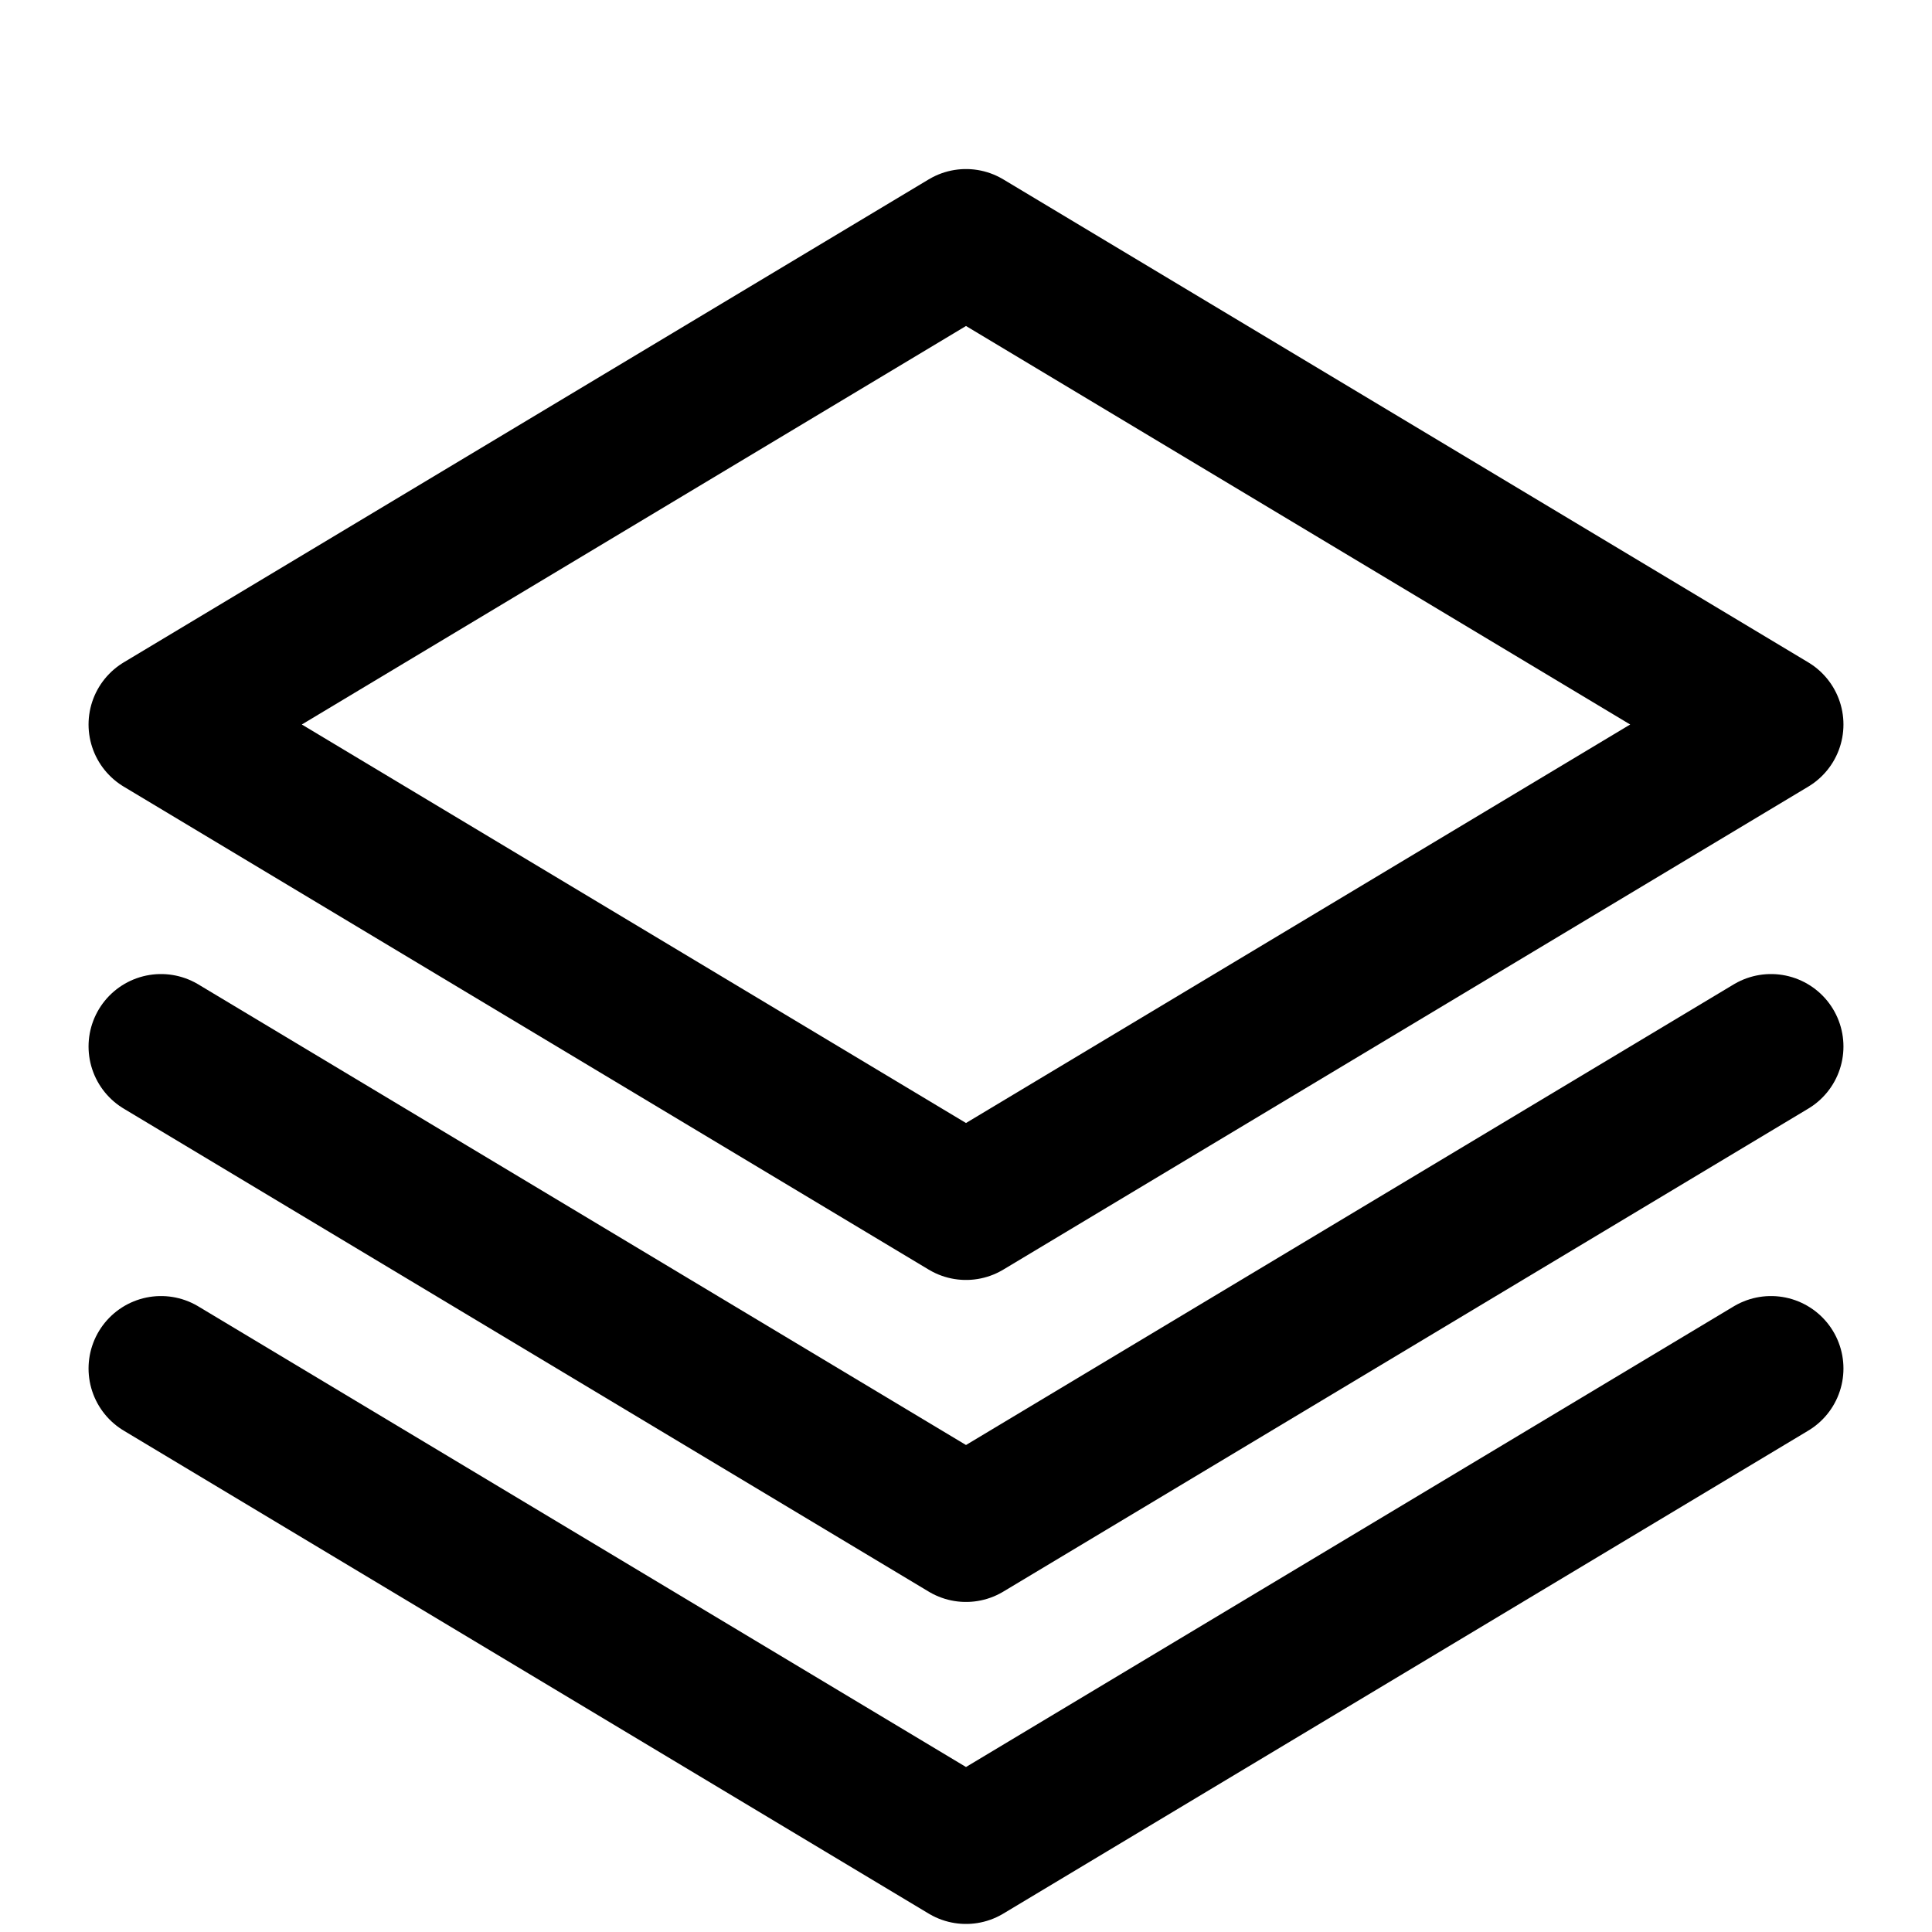
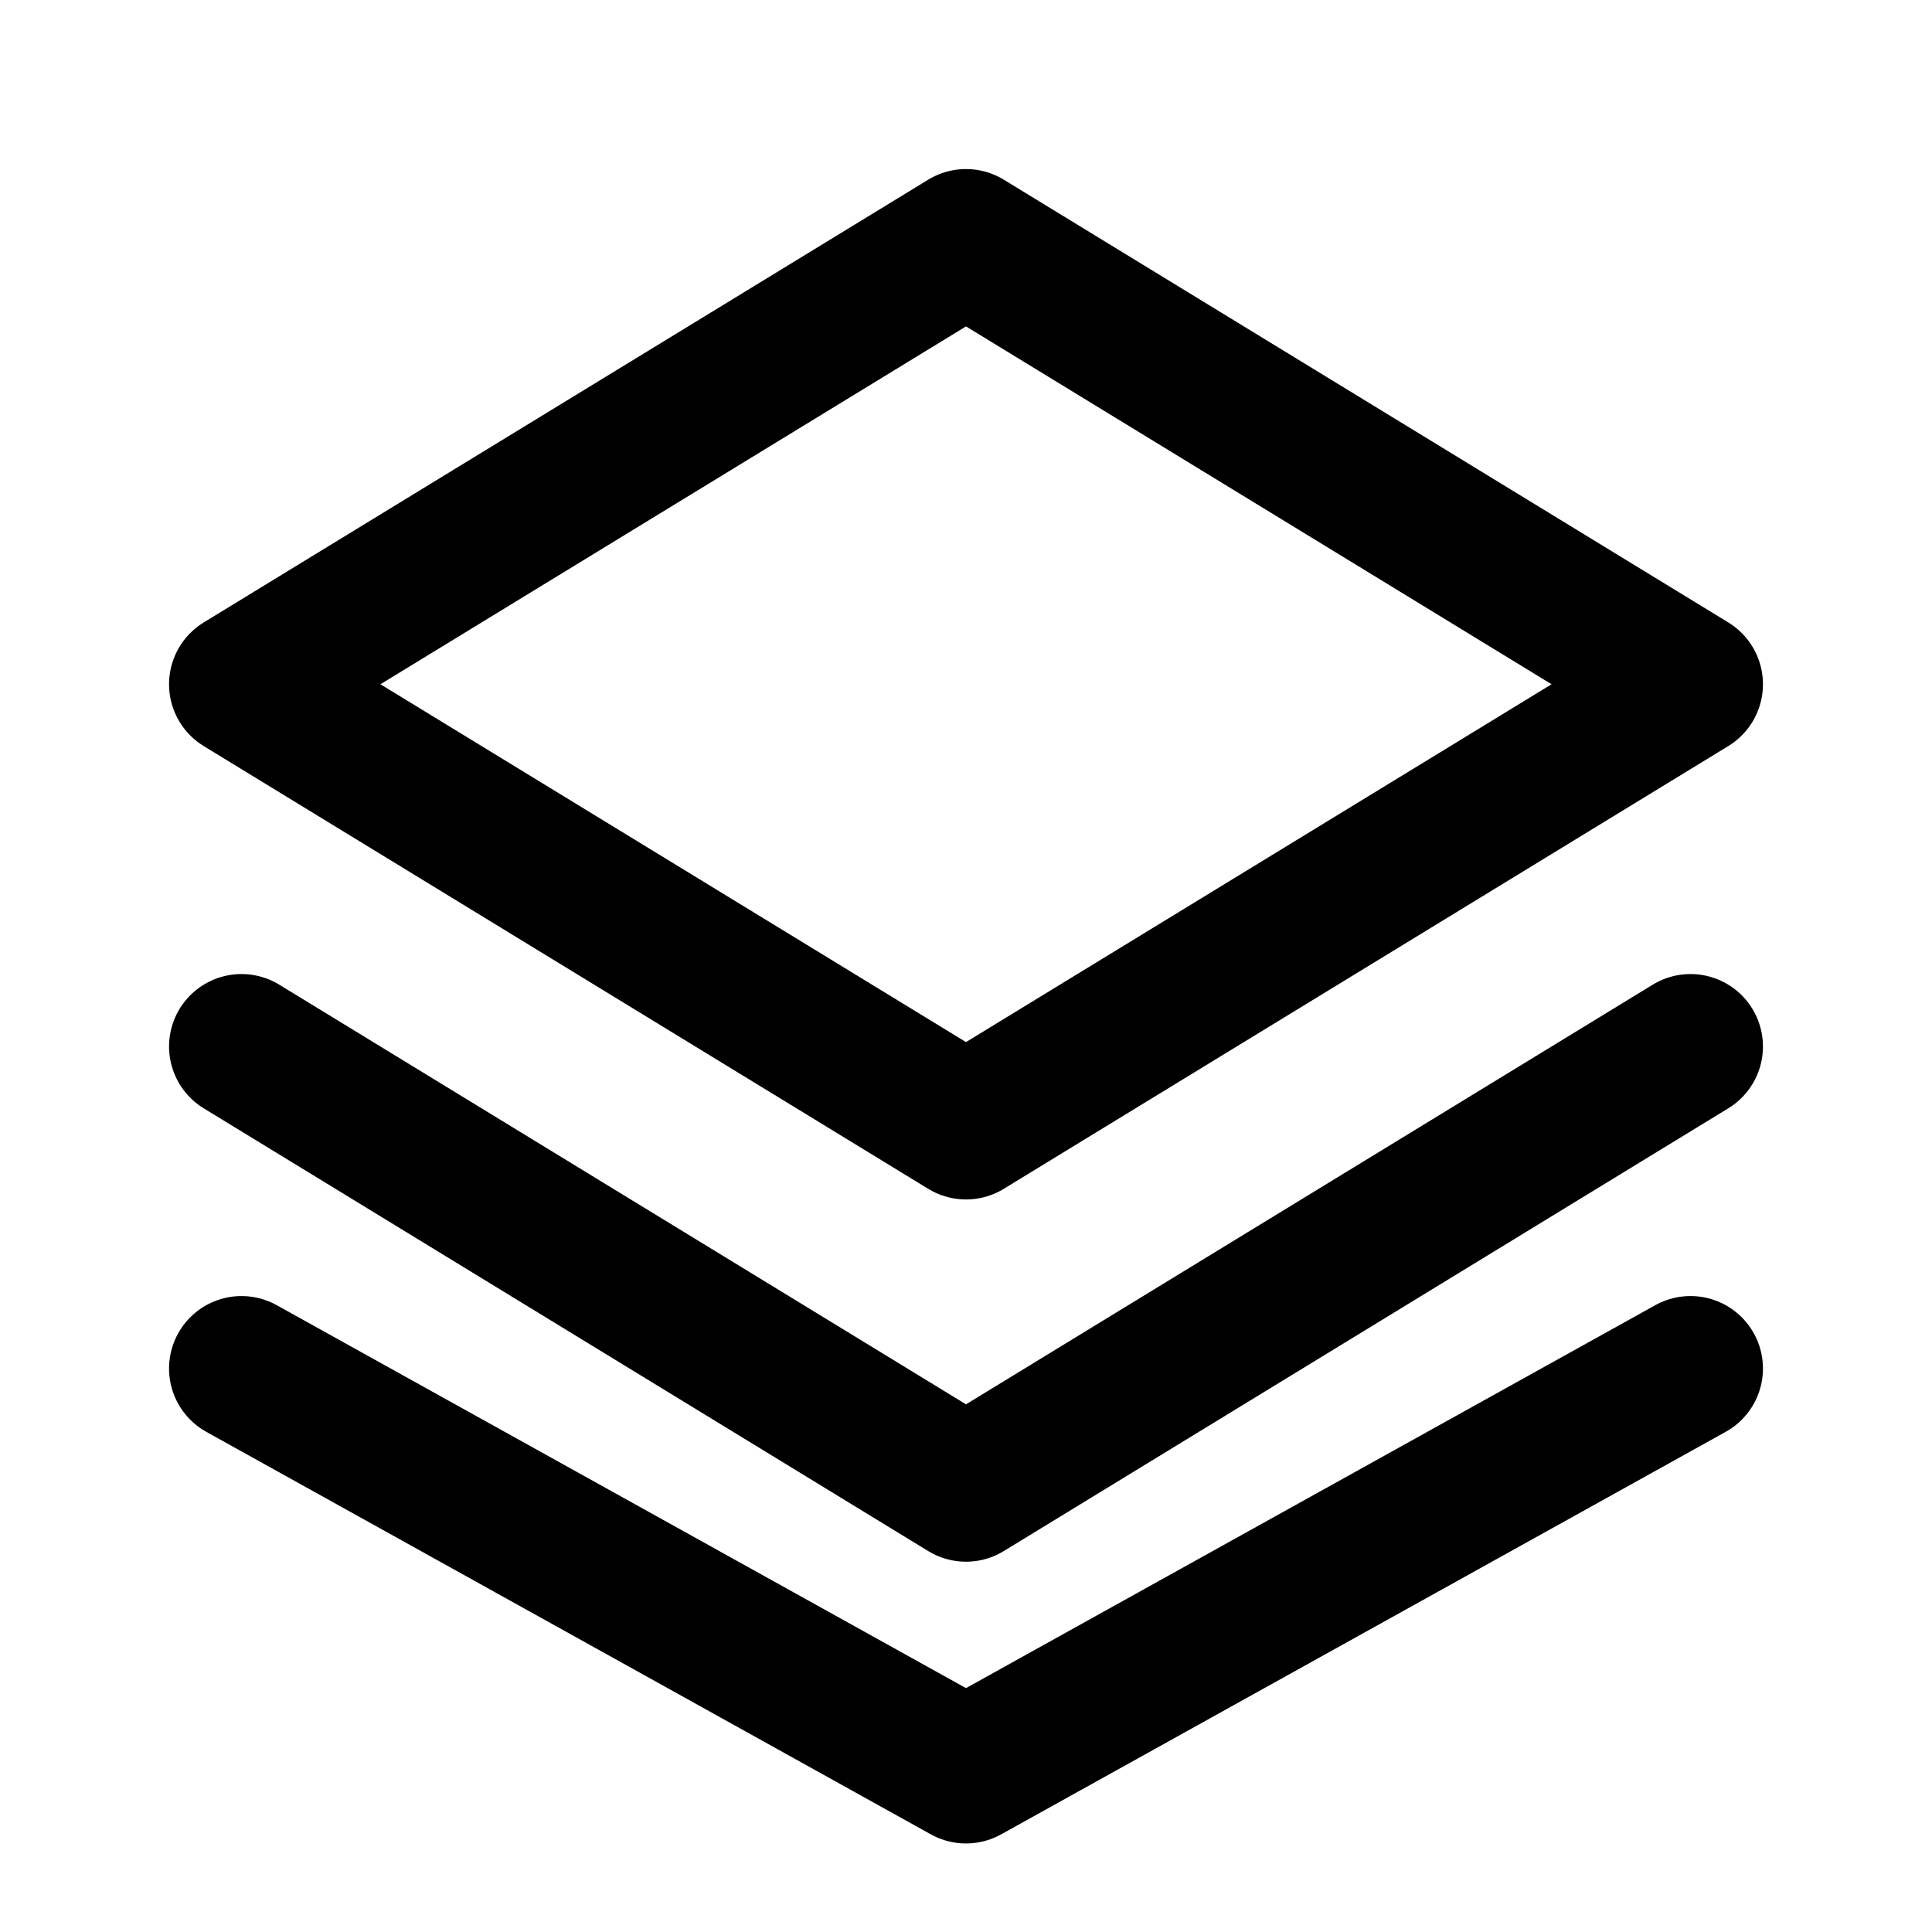
- <svg xmlns="http://www.w3.org/2000/svg" viewBox="0 0 24 24" fill="none" stroke="currentColor" stroke-width="1.8" stroke-linecap="round" stroke-linejoin="round">
-   <path d="m12 3 10 6-10 6L2 9zM2 13l10 6 10-6M2 17l10 6 10-6" />
+ <svg xmlns="http://www.w3.org/2000/svg" width="24" height="24" viewBox="0 0 24 24" fill="none" stroke="currentColor" stroke-width="1.8" stroke-linecap="round" stroke-linejoin="round">
+   <path d="m12 3 9 5.5L12 14 3 8.5ZM3 13l9 5.5 9-5.5M3 17l9 5 9-5" />
</svg>
